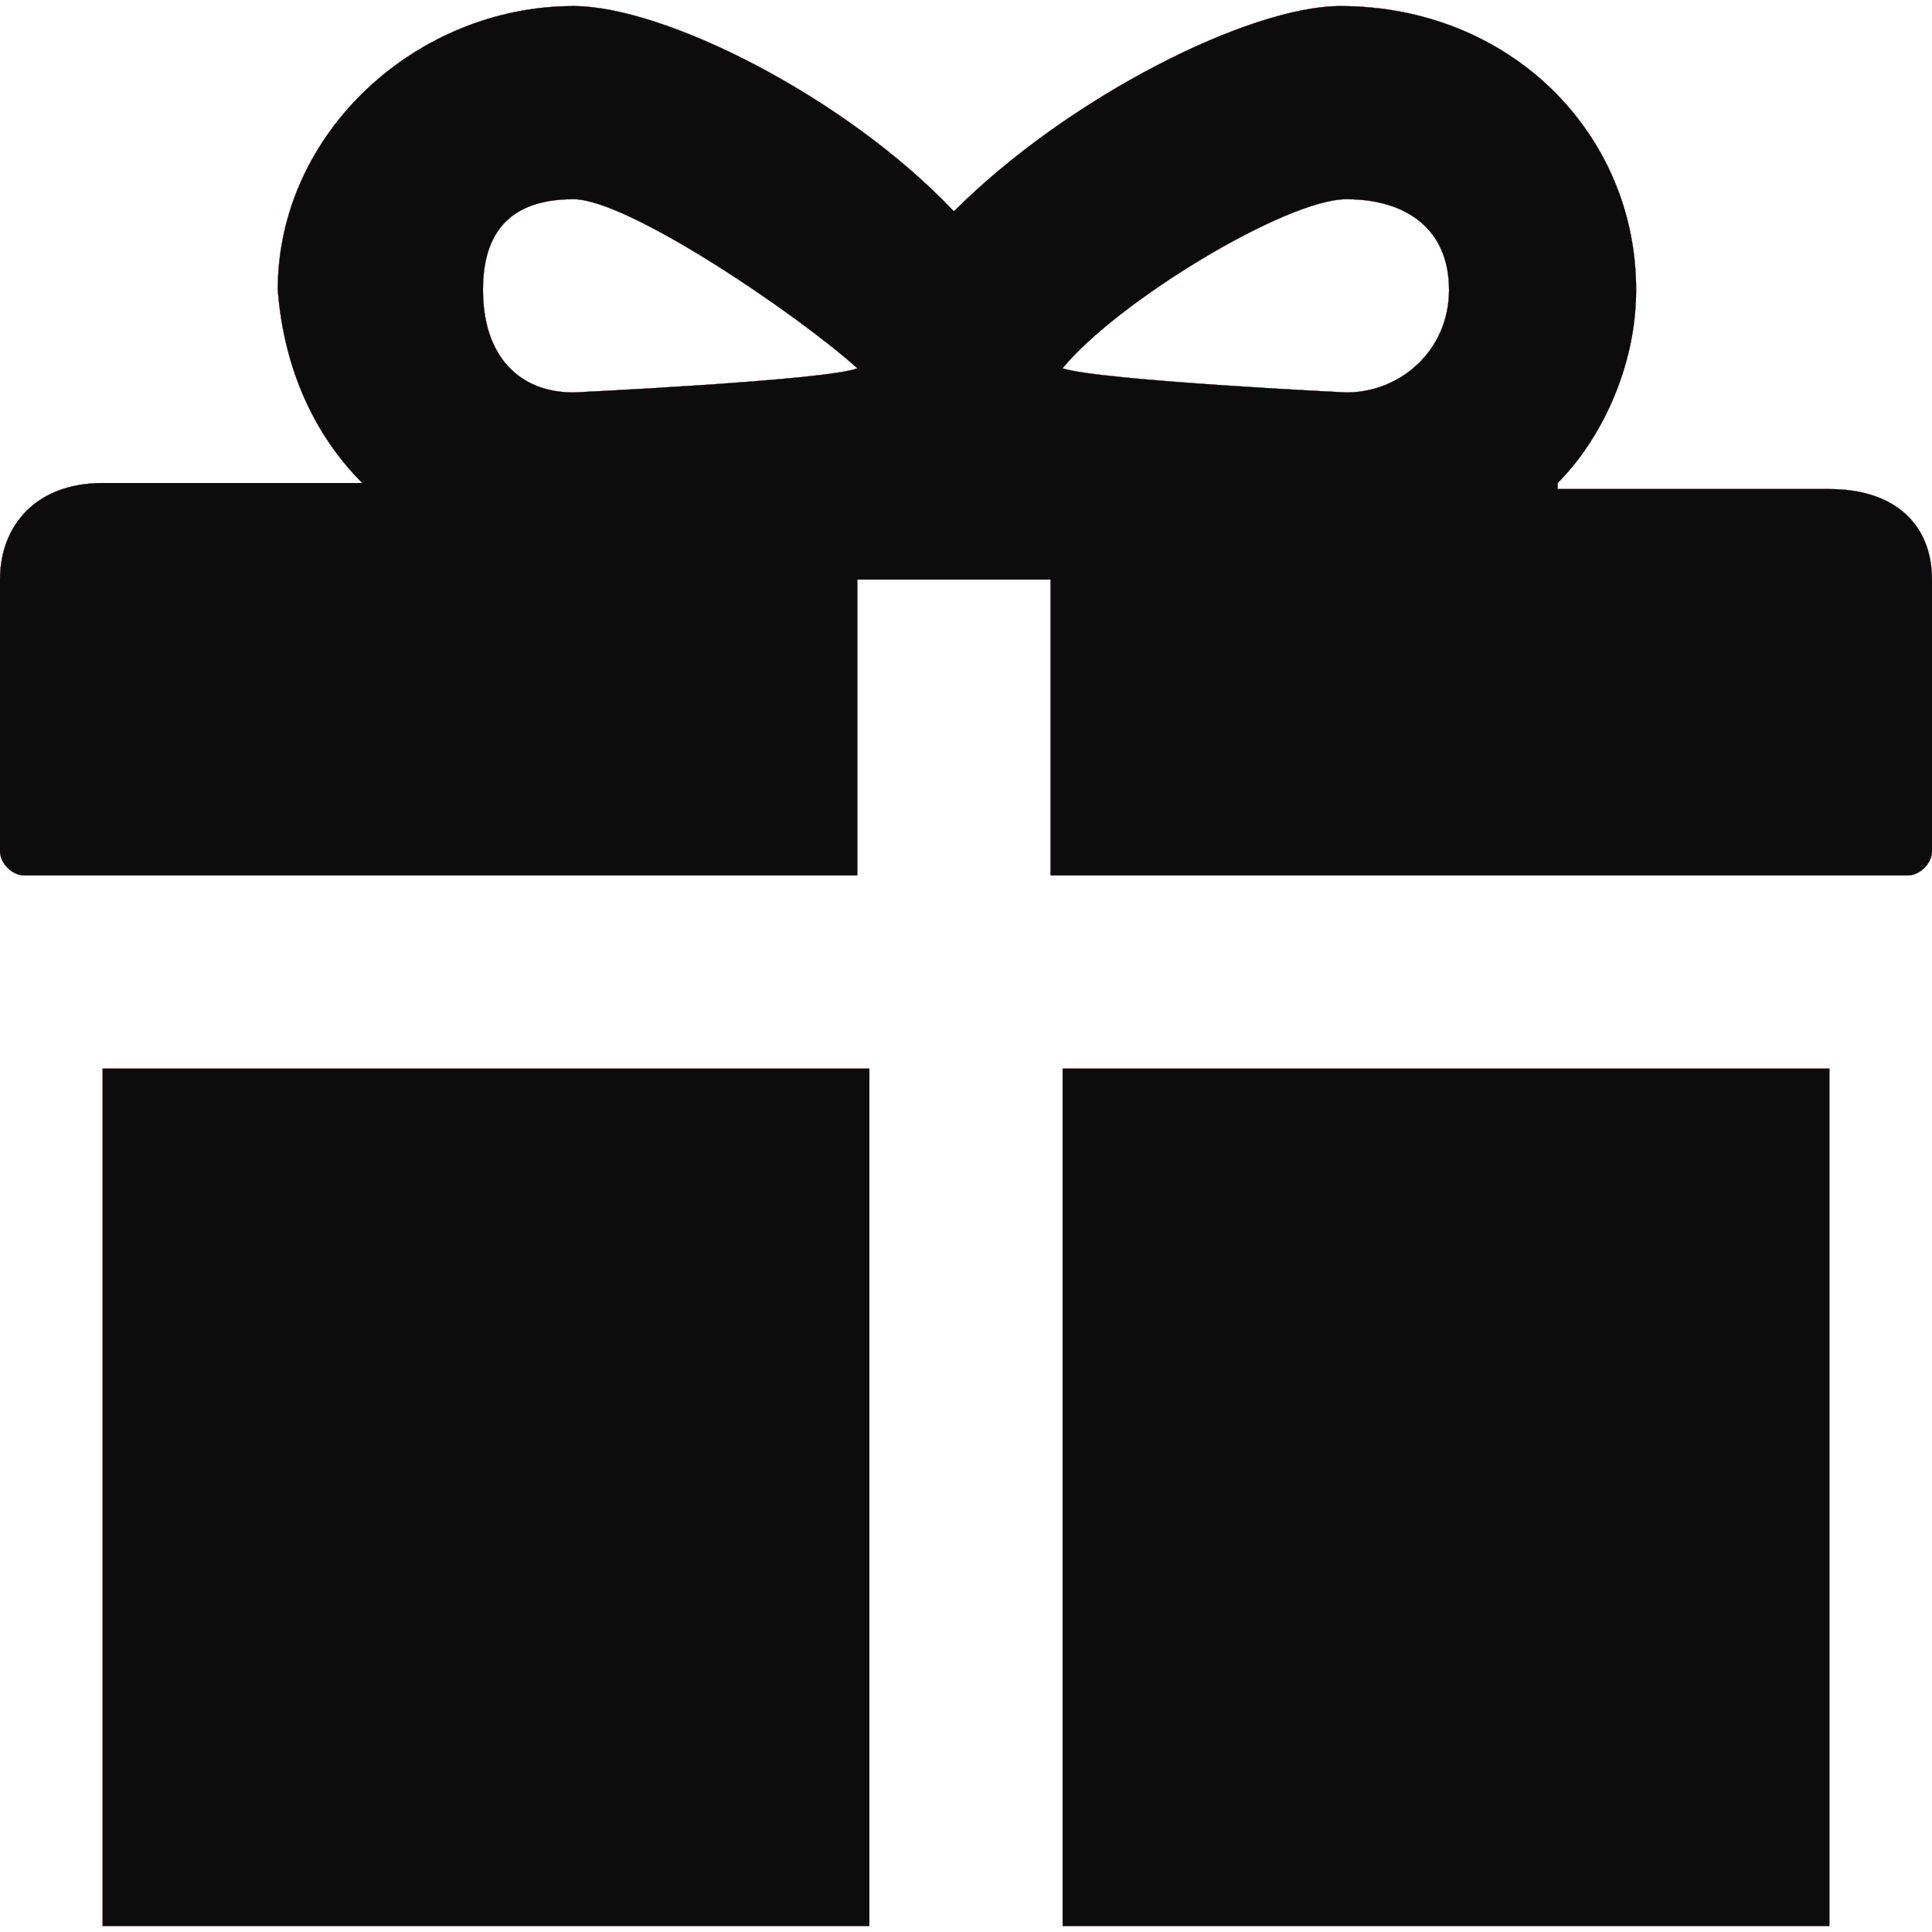
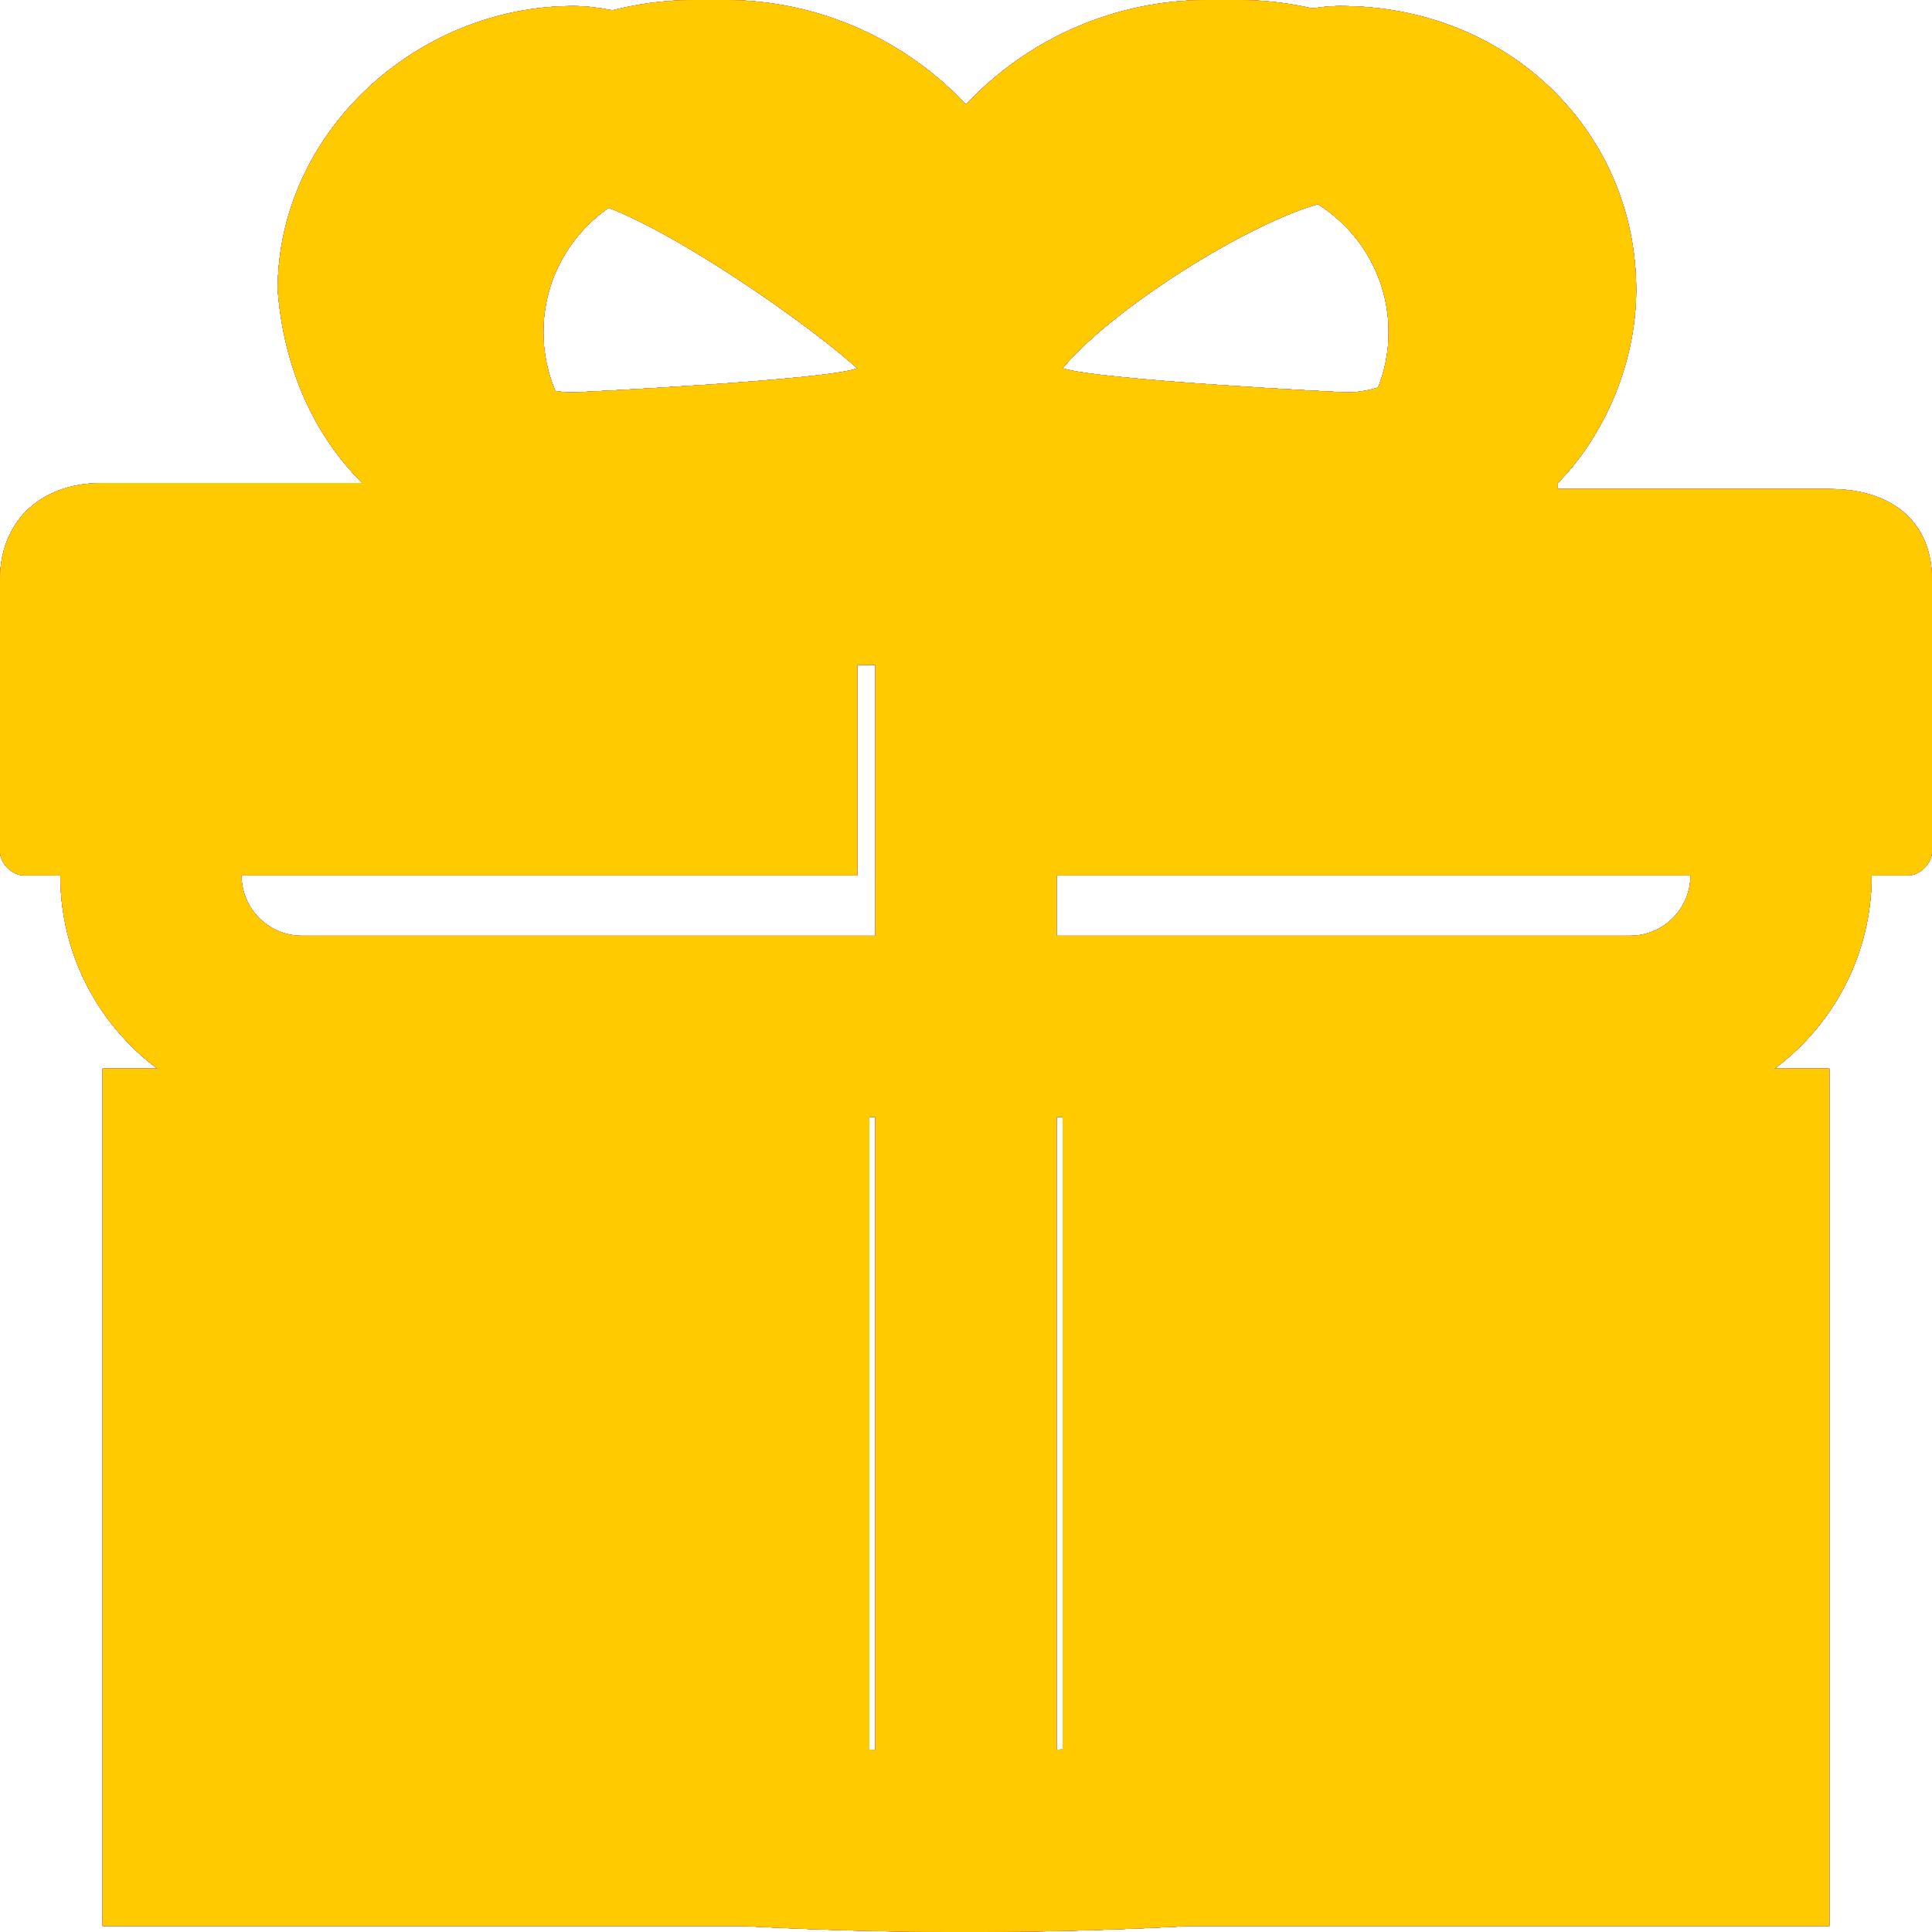
- <svg xmlns="http://www.w3.org/2000/svg" width="32" height="32" viewBox="0 0 32 32">
+ <svg xmlns="http://www.w3.org/2000/svg" width="32" height="32" viewBox="0 0 16 16">
  <style>
  g:not(:target) {
    display: none;
  }
</style>
-   <symbol id="icon">
-     <path d="M30.3,8.1h-4.5V8c0.7-0.7,1.3-1.9,1.3-3.2c0-2.6-2.1-4.7-4.9-4.7c-1.5,0-4.5,1.5-6.4,3.4C14,1.6,11,0.1,9.5,0.1  c-2.6,0-4.9,2.1-4.9,4.7C4.7,6.1,5.2,7.2,6,8H1.7C0.6,8,0,8.7,0,9.6v4.5c0,0.2,0.2,0.4,0.4,0.4h13.8V9.6h3.2v4.9h14.2  c0.2,0,0.4-0.2,0.4-0.4V9.6C32,8.7,31.4,8.1,30.3,8.1z M9.5,6.5C8.6,6.5,8,5.9,8,4.8s0.6-1.5,1.5-1.5s3.7,1.9,4.7,2.8  C13.7,6.3,9.5,6.5,9.5,6.5z M22.3,6.5c0,0-4.1-0.2-4.7-0.4c0.9-1.1,3.7-2.8,4.7-2.8S24,3.8,24,4.8S23.2,6.5,22.3,6.5z M1.7,17.7  h12.7v14.2H1.7V17.7z M17.6,17.7h12.7v14.2H17.6V17.7z" />
+   <symbol id="icon-nova">
+     <path fill-rule="evenodd" d="M6 0c.79 0 1.499.334 2 .866A2.74 2.74 0 0 1 10 0h.25A2.75 2.75 0 0 1 13 2.75c0 .499-.136.965-.368 1.368q.505.025 1 .055A1.996 1.996 0 0 1 15.5 6.17v1.08c0 .74-.403 1.383-1 1.73v4.041a2.755 2.755 0 0 1-2.414 2.733 34 34 0 0 1-8.14.004A2.76 2.76 0 0 1 1.5 13.024V8.98c-.597-.346-1-.99-1-1.729V6.172c0-1.054.824-1.937 1.88-2.001q.497-.029.987-.053A2.75 2.75 0 0 1 5.75 0zM3 13.024a1.26 1.26 0 0 0 1.123 1.245l.9.095q1.056.1 2.227.127V9.25H3zM8.75 9.25v5.24a32 32 0 0 0 3.155-.225A1.255 1.255 0 0 0 13 13.02V9.25zm-1.5-3.745c-1.52.013-3.115.063-4.78.164a.506.506 0 0 0-.47.503V7.25a.5.5 0 0 0 .5.5h4.75zm1.5 2.245h4.75a.5.5 0 0 0 .5-.5V6.17a.496.496 0 0 0-.46-.5 91 91 0 0 0-4.79-.164zm-3-6.25a1.25 1.25 0 1 0 0 2.5h1.5V2.75c0-.69-.56-1.25-1.25-1.25zm4.25 0c-.69 0-1.25.56-1.25 1.25V4h1.5a1.25 1.25 0 1 0 0-2.5z" clip-rule="evenodd" />
  </symbol>
-   <g id="blue" fill="#37adff">
-     <use href="#icon" />
+   <symbol id="icon-proton">
+     <path d="M15.15,4.05h-2.25V4c0.35-0.35,0.65-0.95,0.65-1.6c0-1.3-1.05-2.35-2.45-2.35c-0.75,0-2.25,0.75-3.2,1.7C7,0.8,5.5,0.05,4.75,0.05  c-1.3,0-2.45,1.05-2.45,2.35C2.35,3.05,2.6,3.6,3,4H0.85C0.3,4,0,4.35,0,4.8v2.25c0,0.1,0.1,0.2,0.2,0.2h6.9V4.8h1.6v2.45h7.1  c0.1,0,0.2-0.1,0.2-0.2V4.8C16,4.35,15.7,4.05,15.15,4.05z M4.75,3.25C4.3,3.25,4,2.95,4,2.4s0.3-0.75,0.75-0.75s1.85,0.95,2.35,1.4  C6.85,3.15,4.75,3.25,4.75,3.25z M11.15,3.25c0,0-2.05-0.1-2.35-0.2c0.45-0.55,1.85-1.4,2.35-1.4S12,1.9,12,2.4S11.6,3.25,11.15,3.25z M0.85,8.85  h6.35v7.1H0.85V8.85z M8.8,8.85h6.35v7.1H8.8V8.85z" />
+   </symbol>
+   <g id="blue-nova" fill="#37adff">
+     <use href="#icon-nova" />
  </g>
-   <g id="turquoise" fill="#00c79a">
-     <use href="#icon" />
+   <g id="blue-proton" fill="#37adff">
+     <use href="#icon-proton" />
  </g>
-   <g id="green" fill="#51cd00">
-     <use href="#icon" />
+   <g id="cyan-nova" fill="#00c79a">
+     <use href="#icon-nova" />
  </g>
-   <g id="yellow" fill="#ffcb00">
-     <use href="#icon" />
+   <g id="cyan-proton" fill="#00c79a">
+     <use href="#icon-proton" />
  </g>
-   <g id="orange" fill="#ff9f00">
-     <use href="#icon" />
+   <g id="gray-dark-nova" fill="#F9F9FA">
+     <use href="#icon-nova" />
  </g>
-   <g id="red" fill="#ff613d">
-     <use href="#icon" />
+   <g id="gray-dark-proton" fill="#F9F9FA">
+     <use href="#icon-proton" />
  </g>
-   <g id="pink" fill="#ff4bda">
-     <use href="#icon" />
+   <g id="gray-light-nova" fill="#0C0C0D">
+     <use href="#icon-nova" />
  </g>
-   <g id="purple" fill="#af51f5">
-     <use href="#icon" />
+   <g id="gray-light-proton" fill="#0C0C0D">
+     <use href="#icon-proton" />
  </g>
-   <g id="toolbar-dark" fill="#F9F9FA">
-     <use href="#icon" />
+   <g id="green-nova" fill="#51cd00">
+     <use href="#icon-nova" />
  </g>
-   <g id="toolbar-light" fill="#0C0C0D">
-     <use href="#icon" />
+   <g id="green-proton" fill="#51cd00">
+     <use href="#icon-proton" />
+   </g>
+   <g id="orange-nova" fill="#ff9f00">
+     <use href="#icon-nova" />
+   </g>
+   <g id="orange-proton" fill="#ff9f00">
+     <use href="#icon-proton" />
+   </g>
+   <g id="pink-nova" fill="#ff4bda">
+     <use href="#icon-nova" />
+   </g>
+   <g id="pink-proton" fill="#ff4bda">
+     <use href="#icon-proton" />
+   </g>
+   <g id="purple-nova" fill="#af51f5">
+     <use href="#icon-nova" />
+   </g>
+   <g id="purple-proton" fill="#af51f5">
+     <use href="#icon-proton" />
+   </g>
+   <g id="red-nova" fill="#ff613d">
+     <use href="#icon-nova" />
+   </g>
+   <g id="red-proton" fill="#ff613d">
+     <use href="#icon-proton" />
+   </g>
+   <g id="yellow-nova" fill="#ffcb00">
+     <use href="#icon-nova" />
+   </g>
+   <g id="yellow-proton" fill="#ffcb00">
+     <use href="#icon-proton" />
  </g>
</svg>
